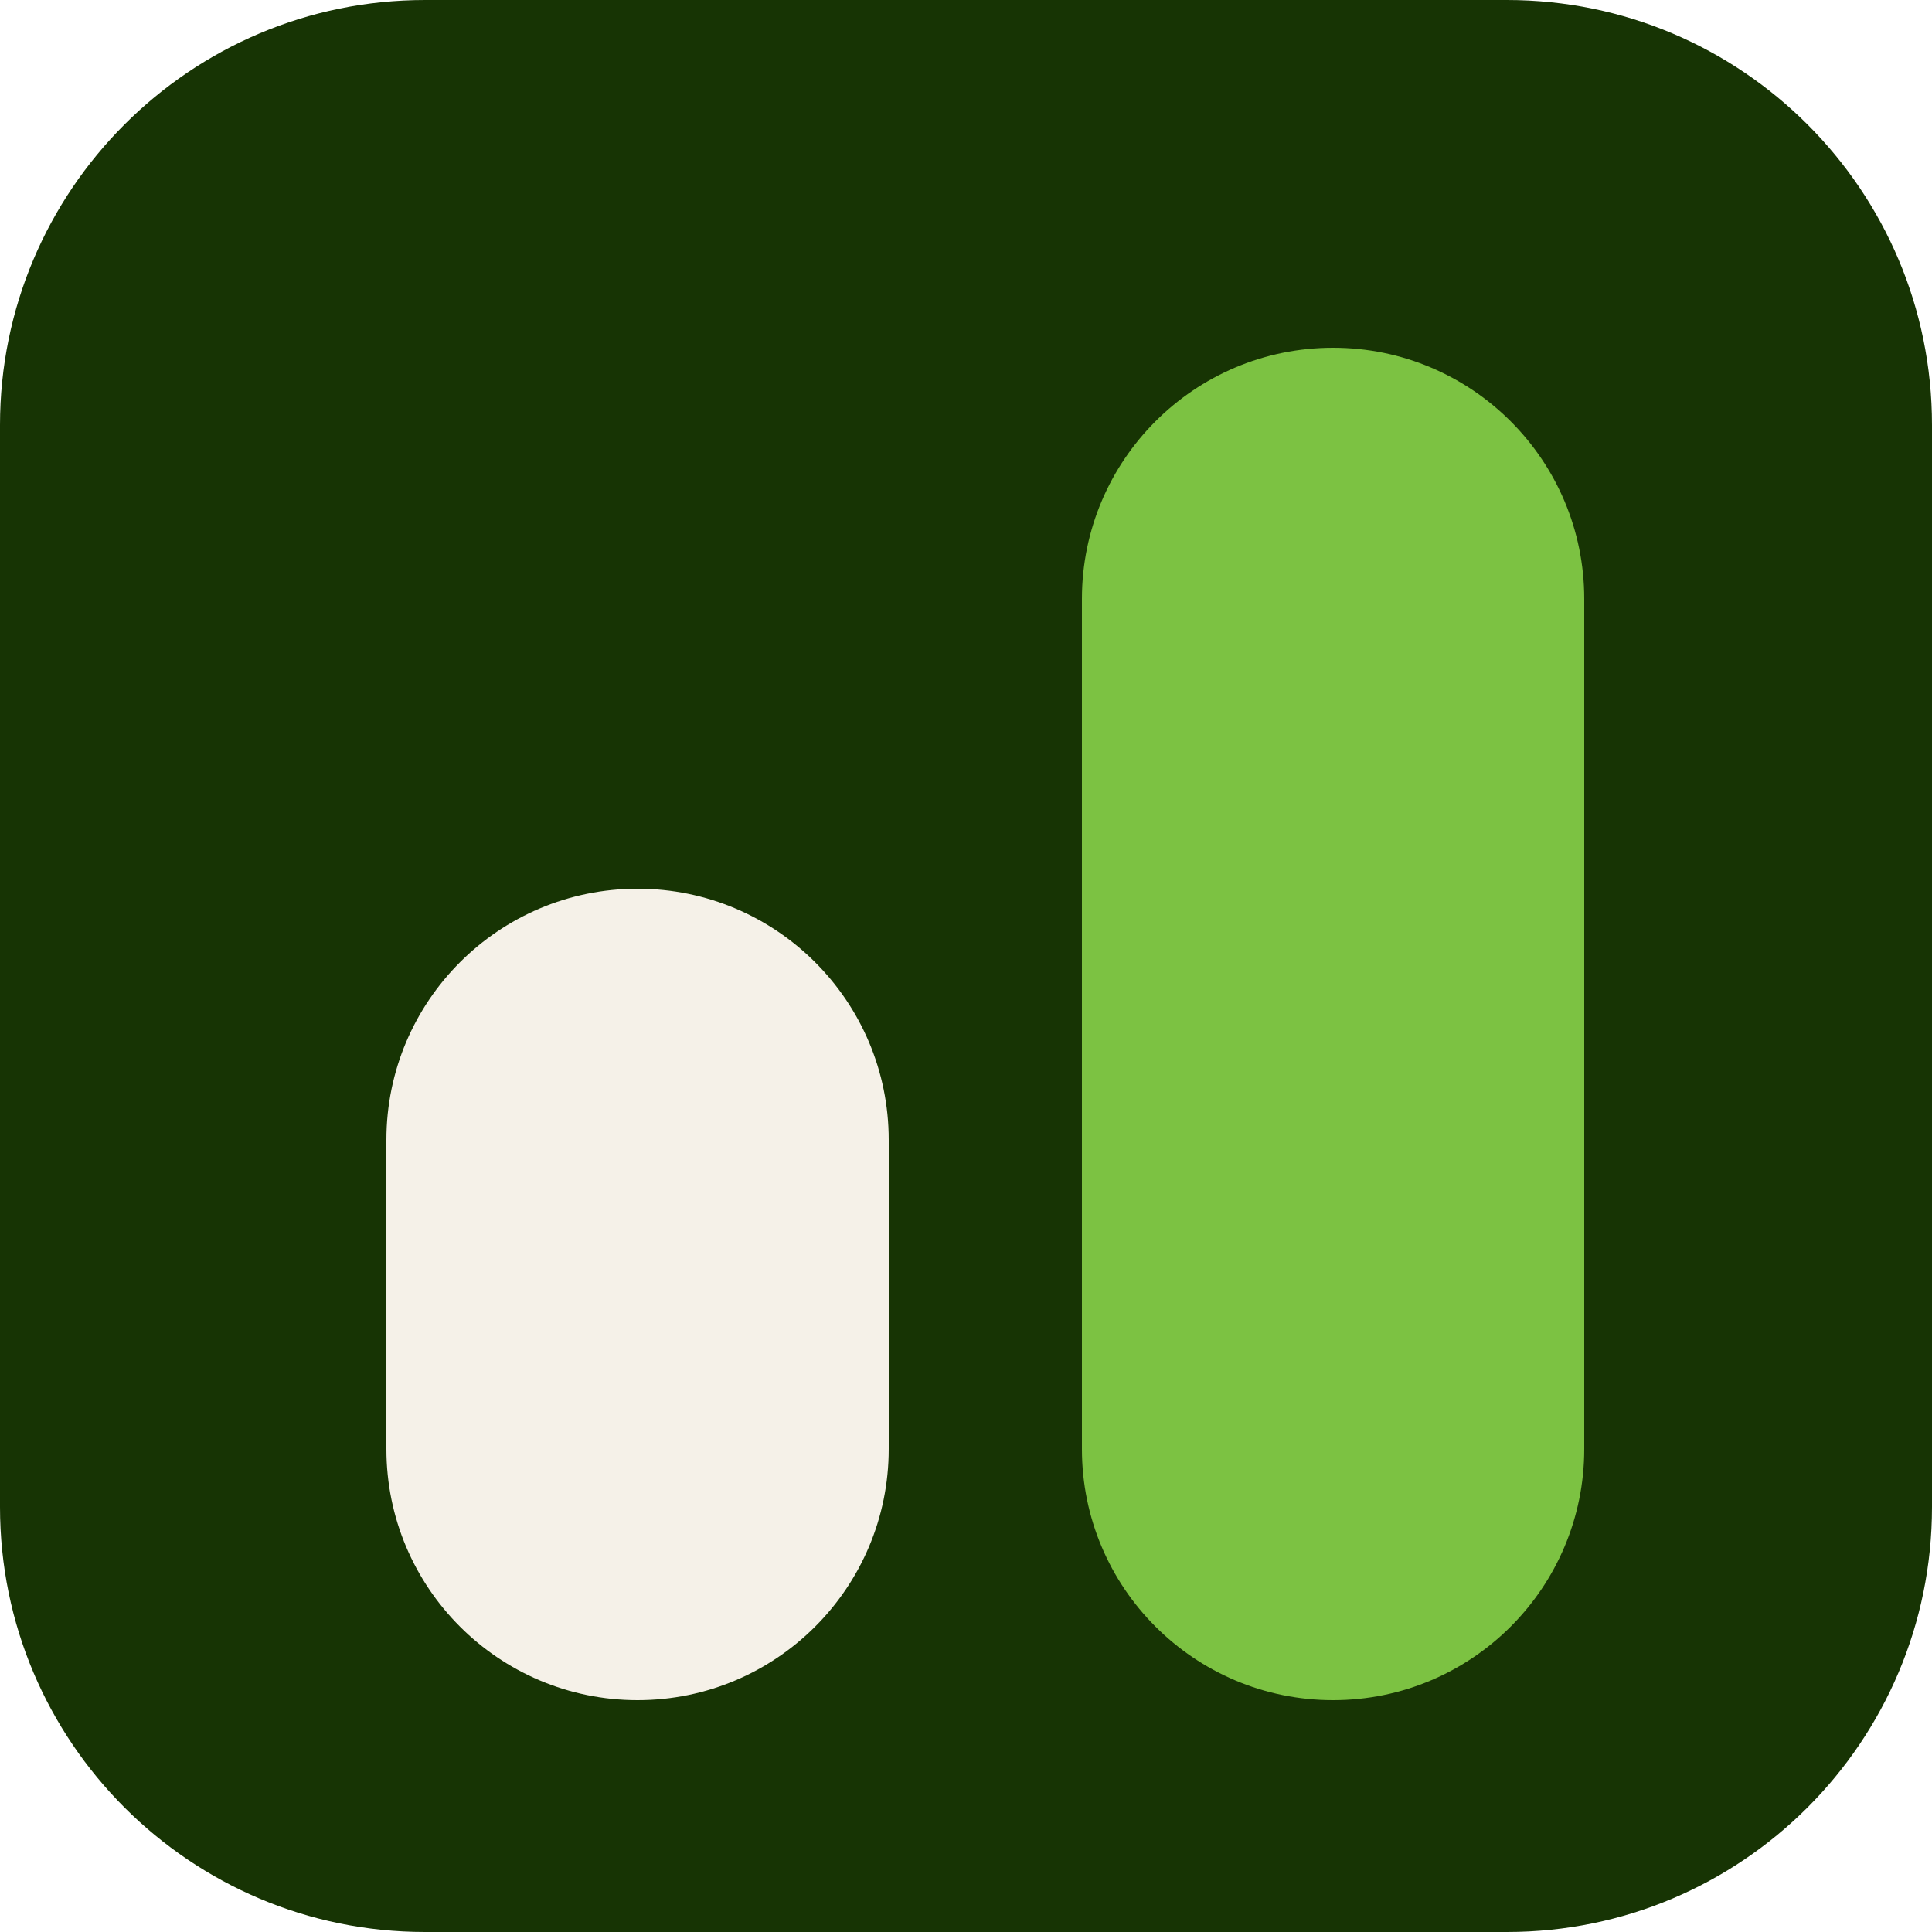
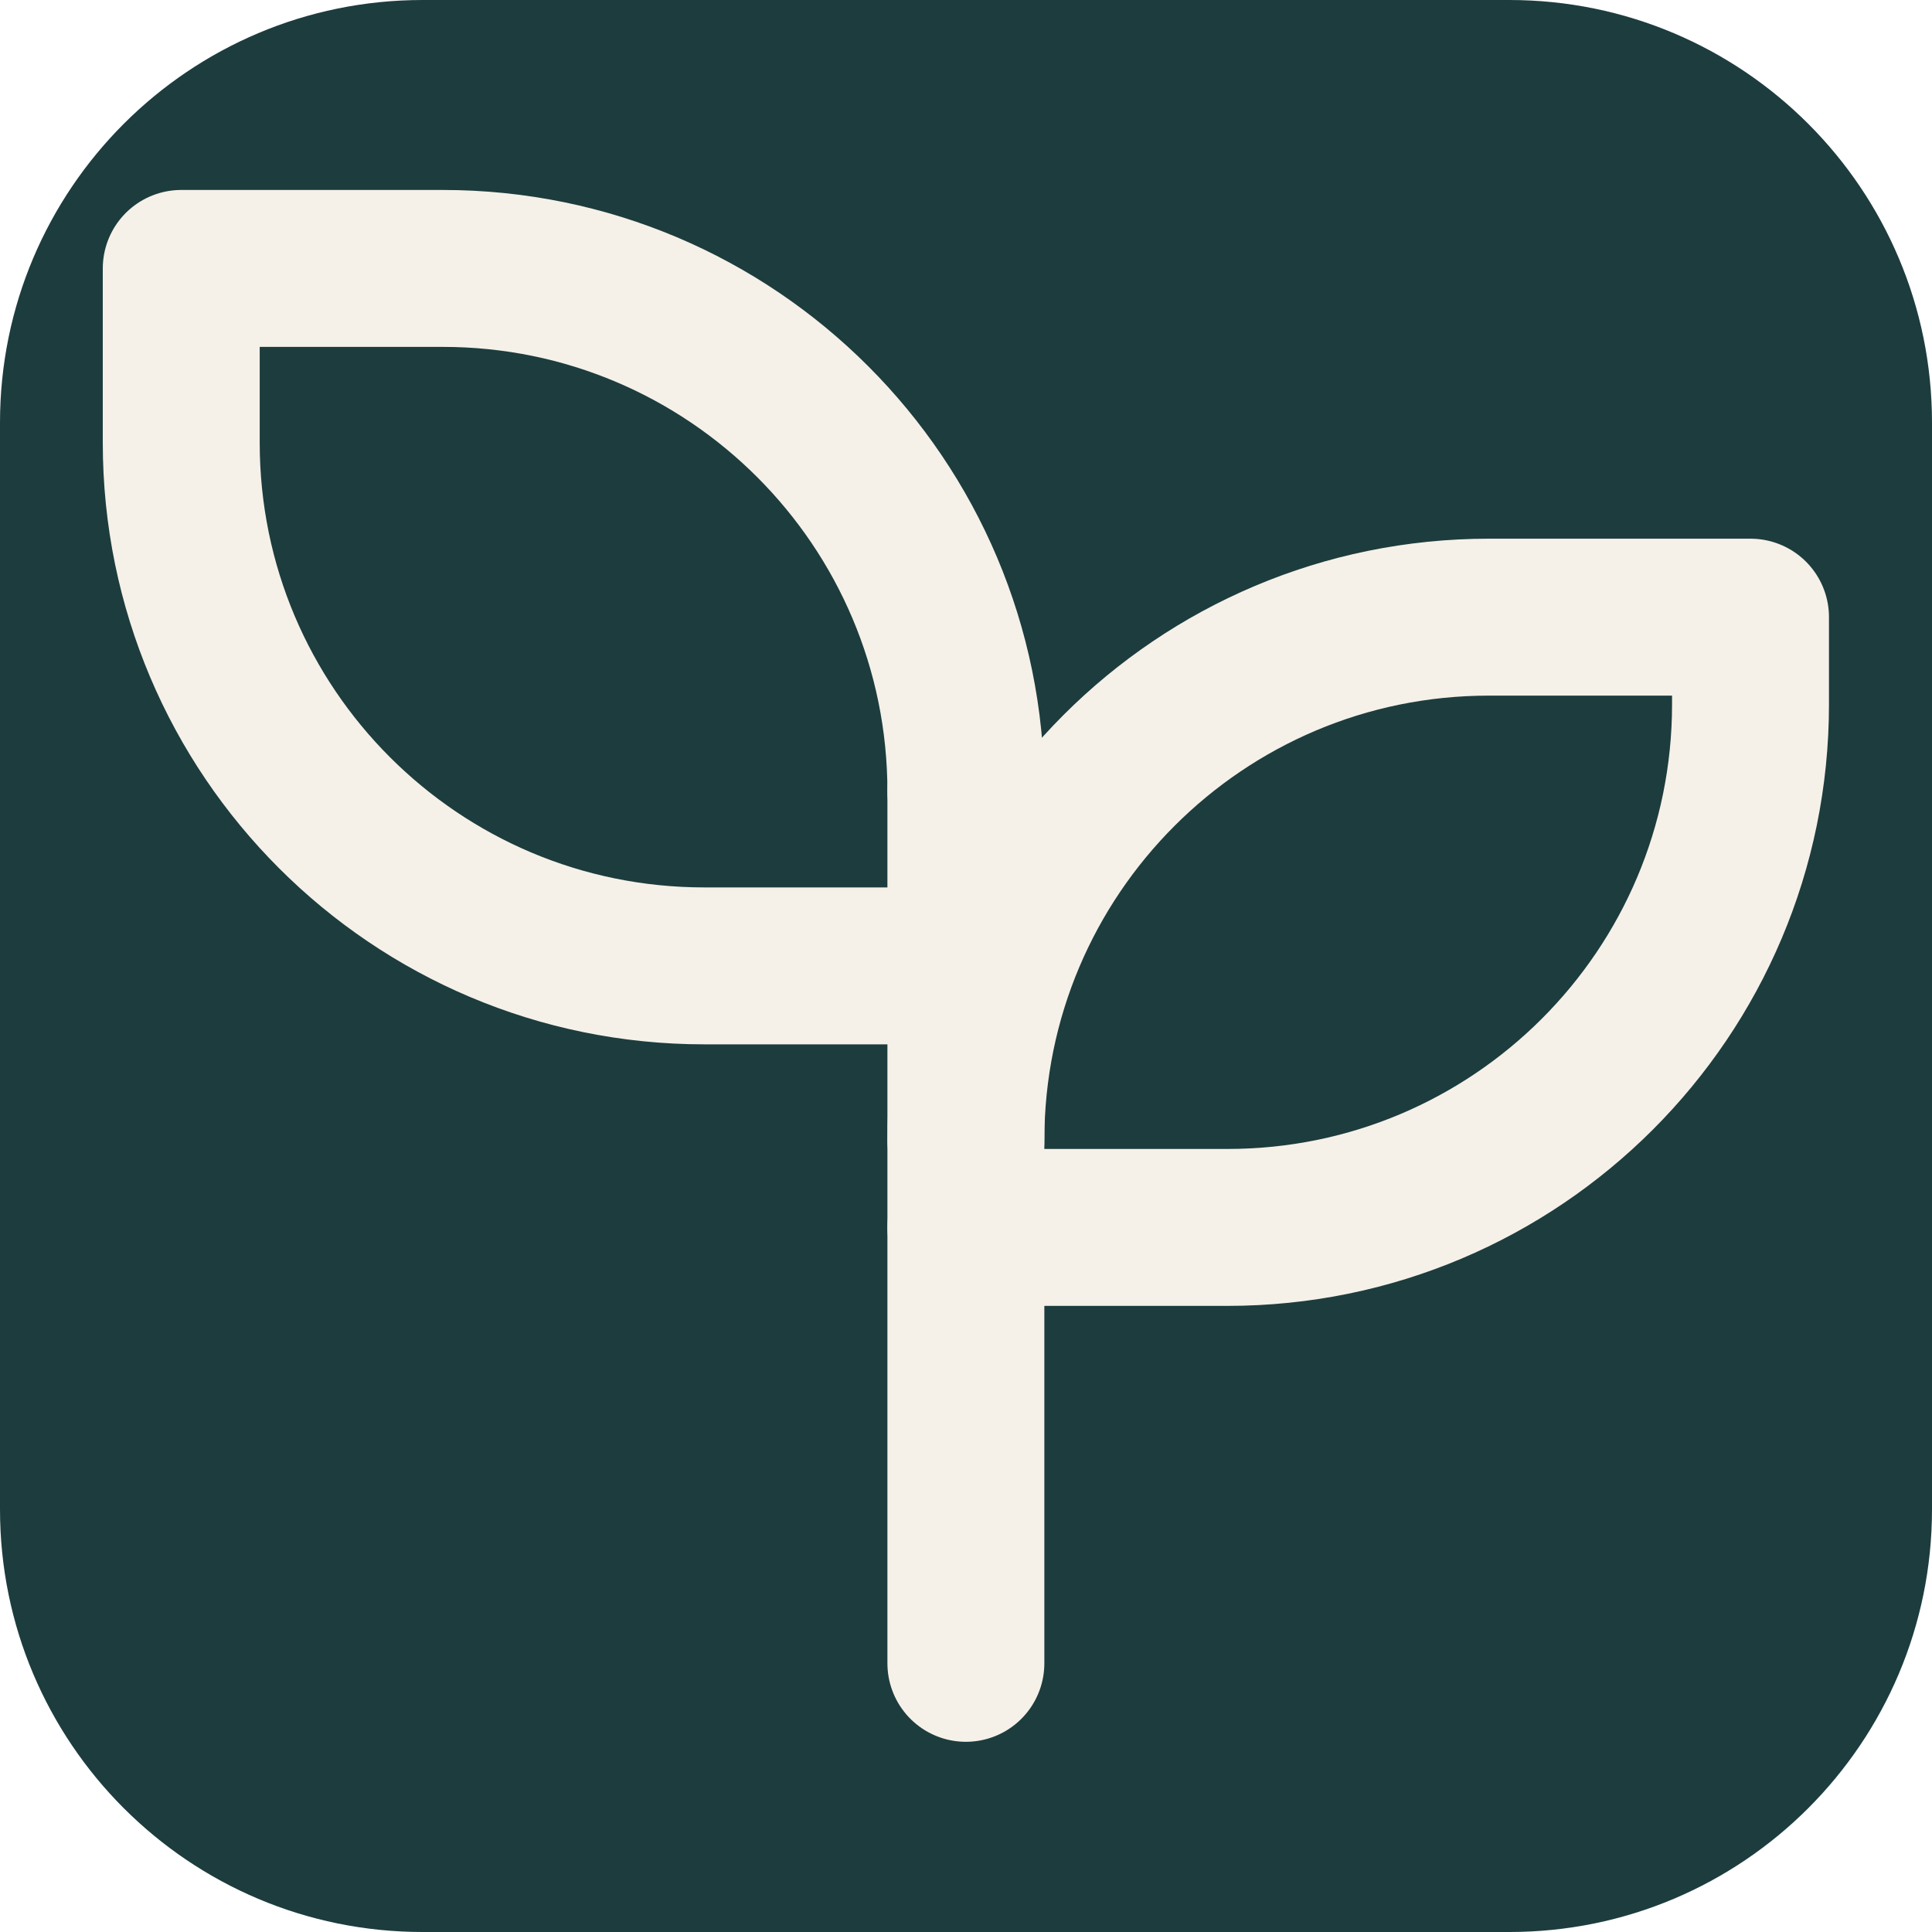
- <svg xmlns="http://www.w3.org/2000/svg" viewBox="0 0 100 100" role="img" aria-label="Grant Tracker">
-   <rect x="0" y="0" width="100" height="100" rx="22" fill="#173404" />
-   <rect x="20" y="46" width="26" height="42" rx="13" fill="#F5F1E8" />
-   <rect x="56" y="18" width="26" height="70" rx="13" fill="#7CC242" />
+ <svg xmlns="http://www.w3.org/2000/svg" viewBox="0 0 32 32" role="img" aria-label="Shoots">
+   <rect width="32" height="32" rx="7" fill="#1D3C3E" />
+   <g transform="translate(-1.33 -1.33) scale(1.444)" fill="none" stroke="#F5F1E8" stroke-width="1.8" stroke-linecap="round" stroke-linejoin="round">
+     <path d="M12 10a6 6 0 0 0 -6 -6h-3v2a6 6 0 0 0 6 6h3" />
+     <path d="M12 14a6 6 0 0 1 6 -6h3v1a6 6 0 0 1 -6 6h-3" />
+     <path d="M12 20l0 -10" />
+   </g>
</svg>
